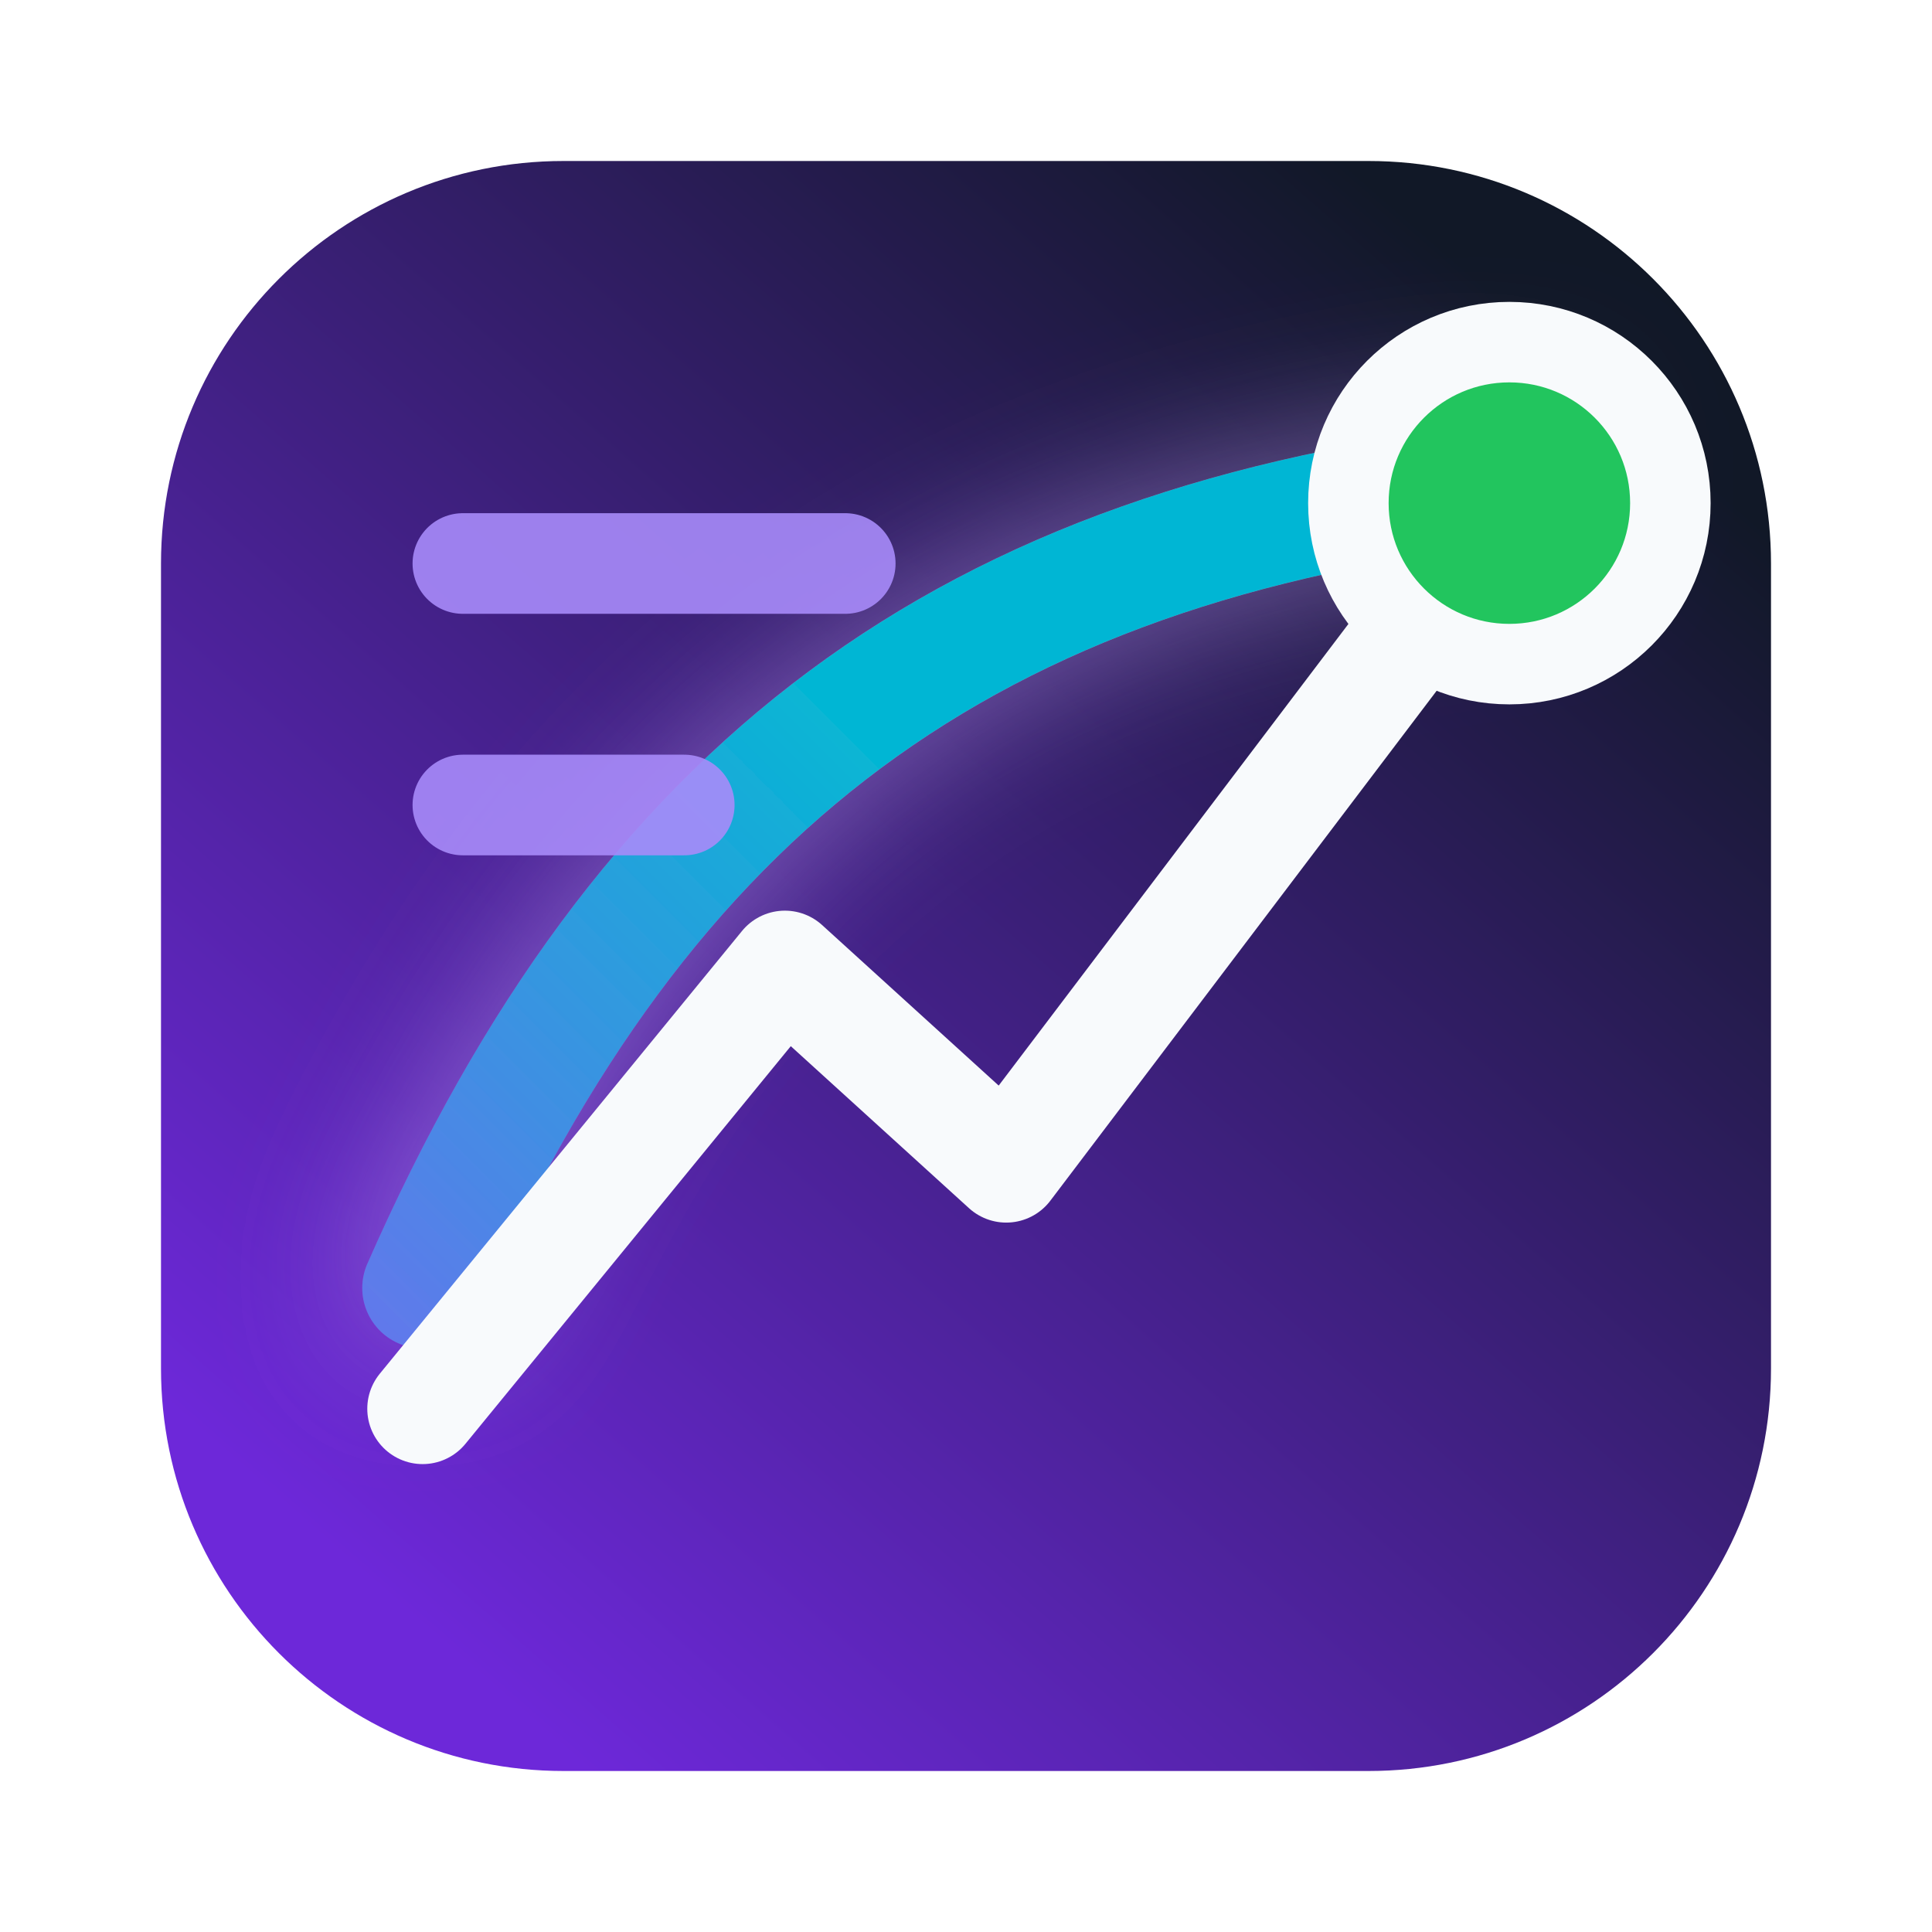
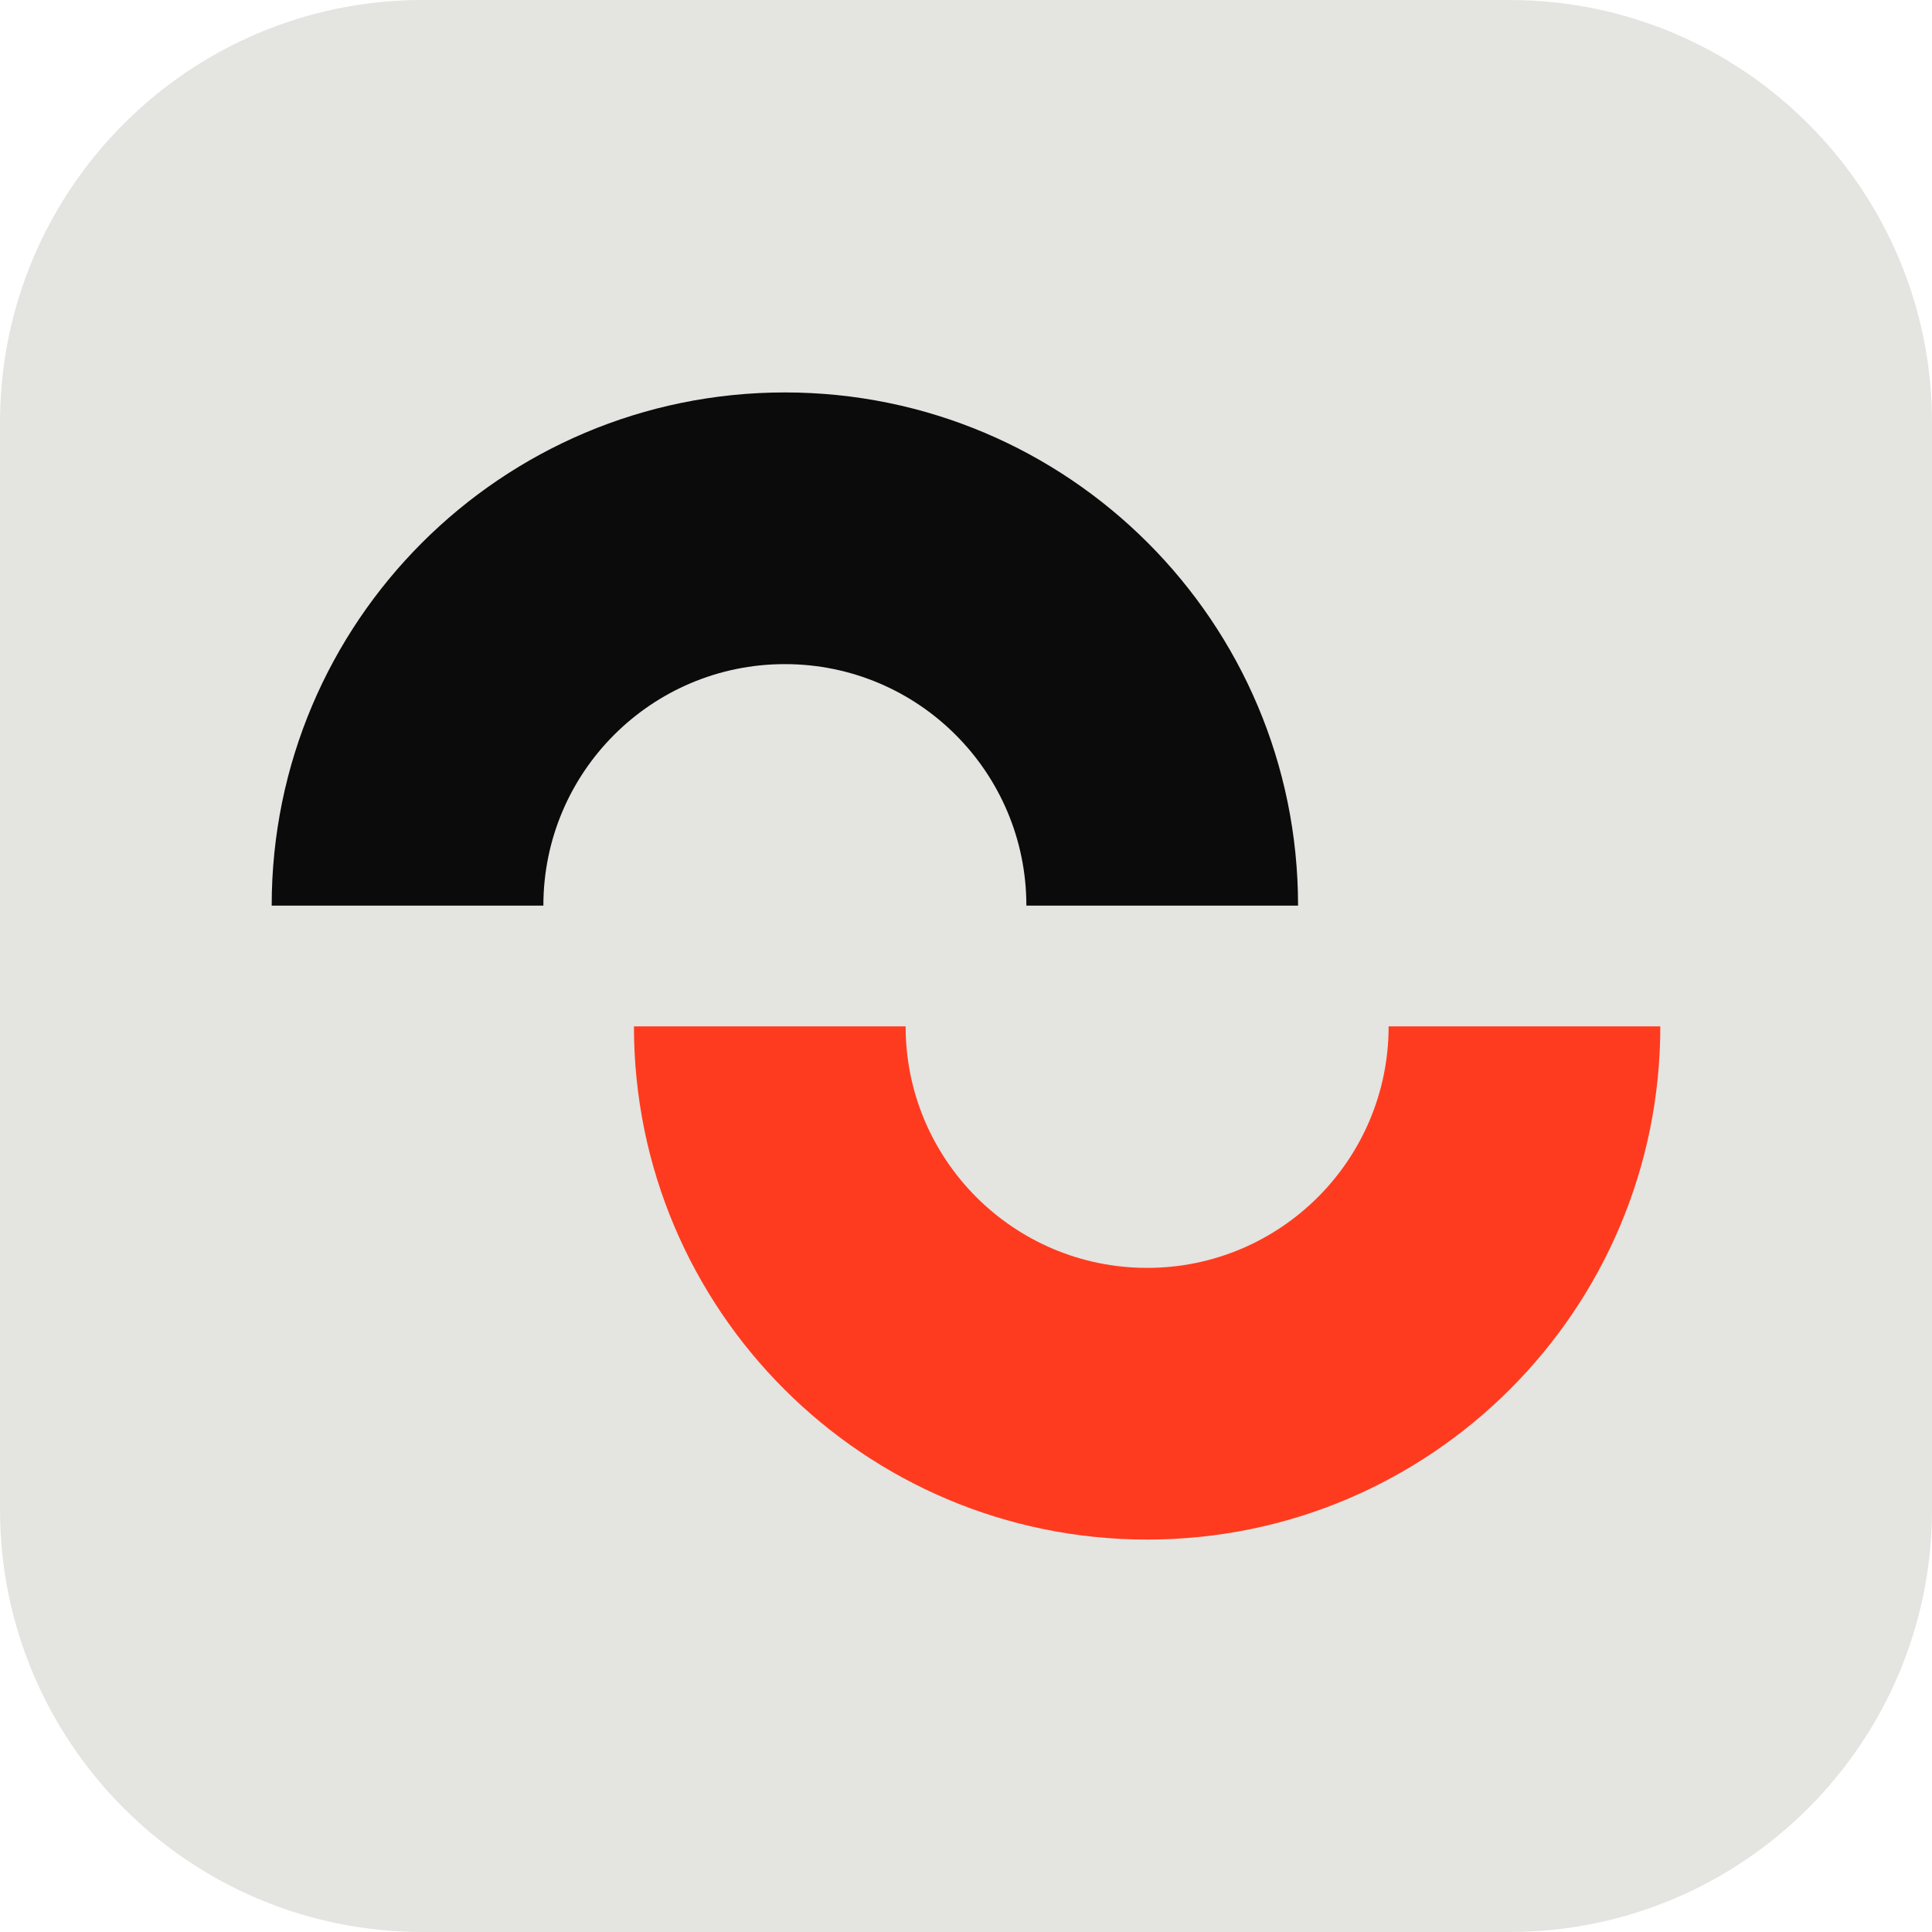
- <svg xmlns="http://www.w3.org/2000/svg" viewBox="0 0 96 96" role="img" aria-label="PredictArc mark">
-   <defs>
-     <linearGradient id="PredictArc-stroke" x1="12" y1="84" x2="84" y2="12" gradientUnits="userSpaceOnUse">
-       <stop offset="0" stop-color="#8b5cf6" />
-       <stop offset="0.54" stop-color="#06b6d4" />
-       <stop offset="1" stop-color="#06b6d4" />
-     </linearGradient>
-     <linearGradient id="PredictArc-fill" x1="20" y1="80" x2="76" y2="16" gradientUnits="userSpaceOnUse">
-       <stop offset="0" stop-color="#6d28d9" />
-       <stop offset="1" stop-color="#111827" />
-     </linearGradient>
-     <filter id="PredictArc-glow" x="-35%" y="-35%" width="170%" height="170%">
-       <feGaussianBlur stdDeviation="3.6" result="blur" />
-       <feColorMatrix in="blur" type="matrix" values="0 0 0 0 0.55 0 0 0 0 0.36 0 0 0 0 0.96 0 0 0 0.55 0" />
-       <feMerge>
-         <feMergeNode />
-         <feMergeNode in="SourceGraphic" />
-       </feMerge>
-     </filter>
-   </defs>
-   <rect x="8" y="8" width="80" height="80" rx="20" fill="url(#PredictArc-fill)" />
-   <path d="M21 64C32 39 48 27 75 24" fill="none" stroke="url(#PredictArc-stroke)" stroke-width="6" stroke-linecap="round" filter="url(#PredictArc-glow)" />
-   <path d="M21 70L39 48L50 58L75 25" fill="none" stroke="#f8fafc" stroke-width="5.5" stroke-linecap="round" stroke-linejoin="round" />
-   <circle cx="75" cy="25" r="8" fill="#22c55e" stroke="#f8fafc" stroke-width="4" />
-   <path d="M23 28H42M23 40H34" stroke="#a78bfa" stroke-width="5" stroke-linecap="round" opacity="0.9" />
+ <svg xmlns="http://www.w3.org/2000/svg" viewBox="0 0 64 64">
+   <rect width="64" height="64" rx="14" fill="#e4e4e0" />
+   <path d="M9 30A17 17 0 0 1 43 30L34 30A8 8 0 0 0 18 30Z" fill="#0b0b0b" />
+   <path d="M55 34A17 17 0 0 1 21 34L30 34A8 8 0 0 0 46 34Z" fill="#ff3b1f" />
</svg>
